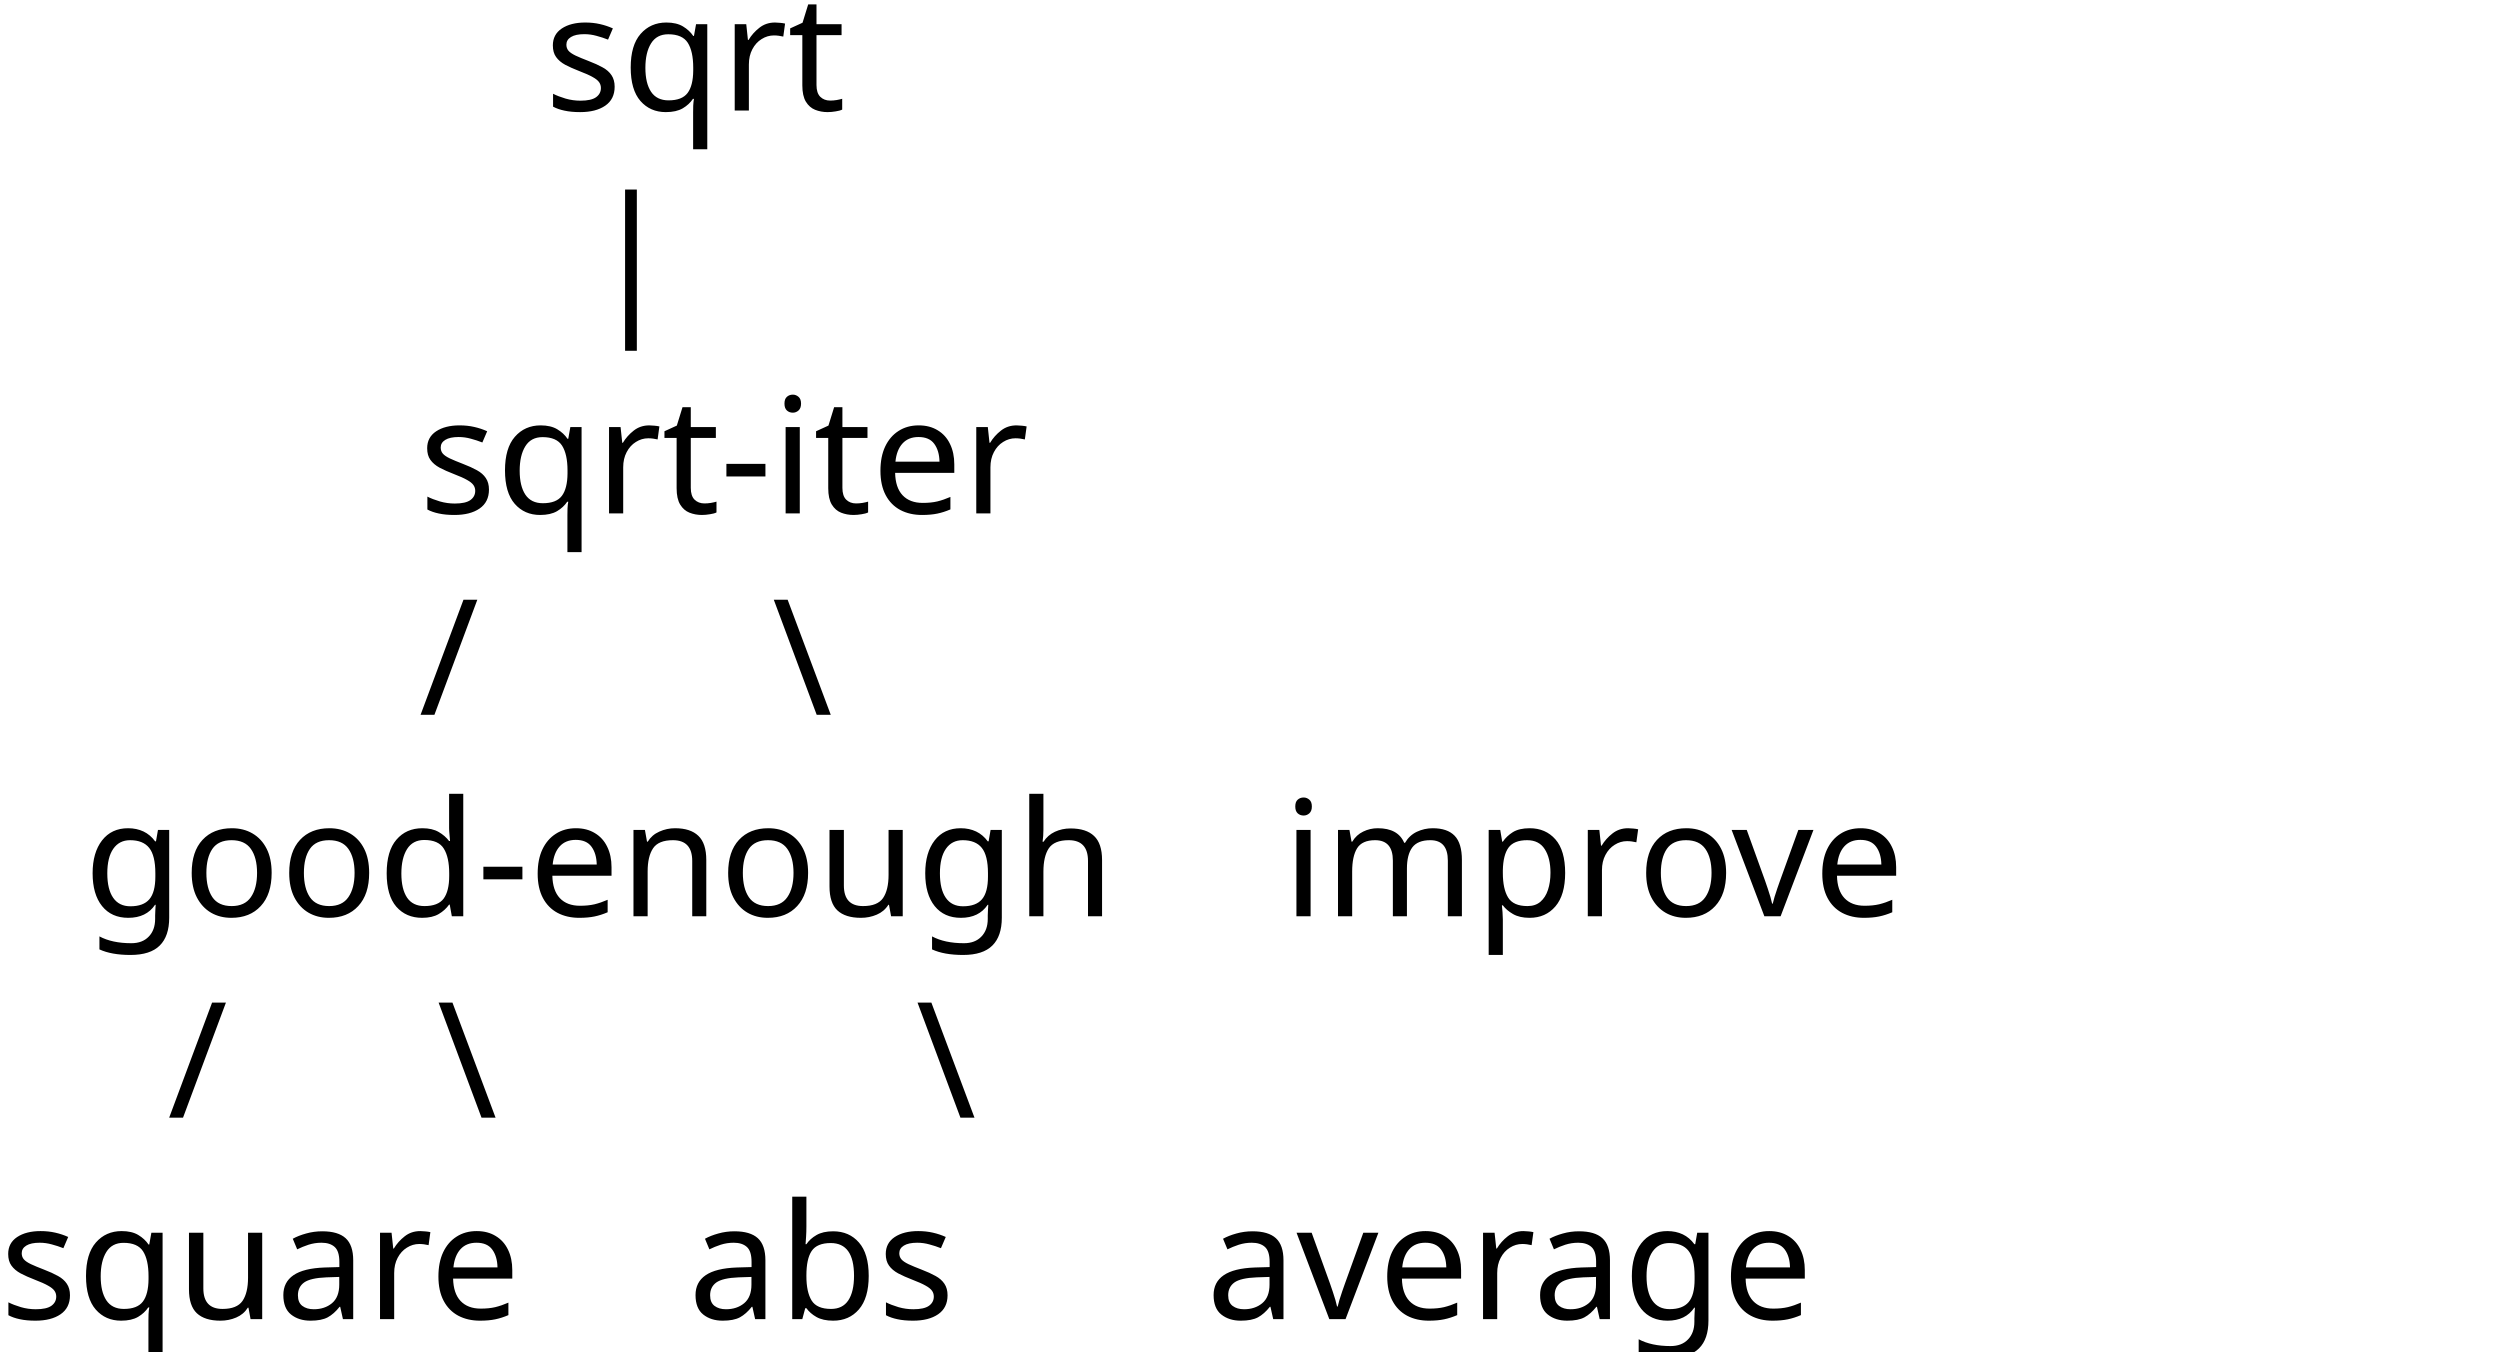
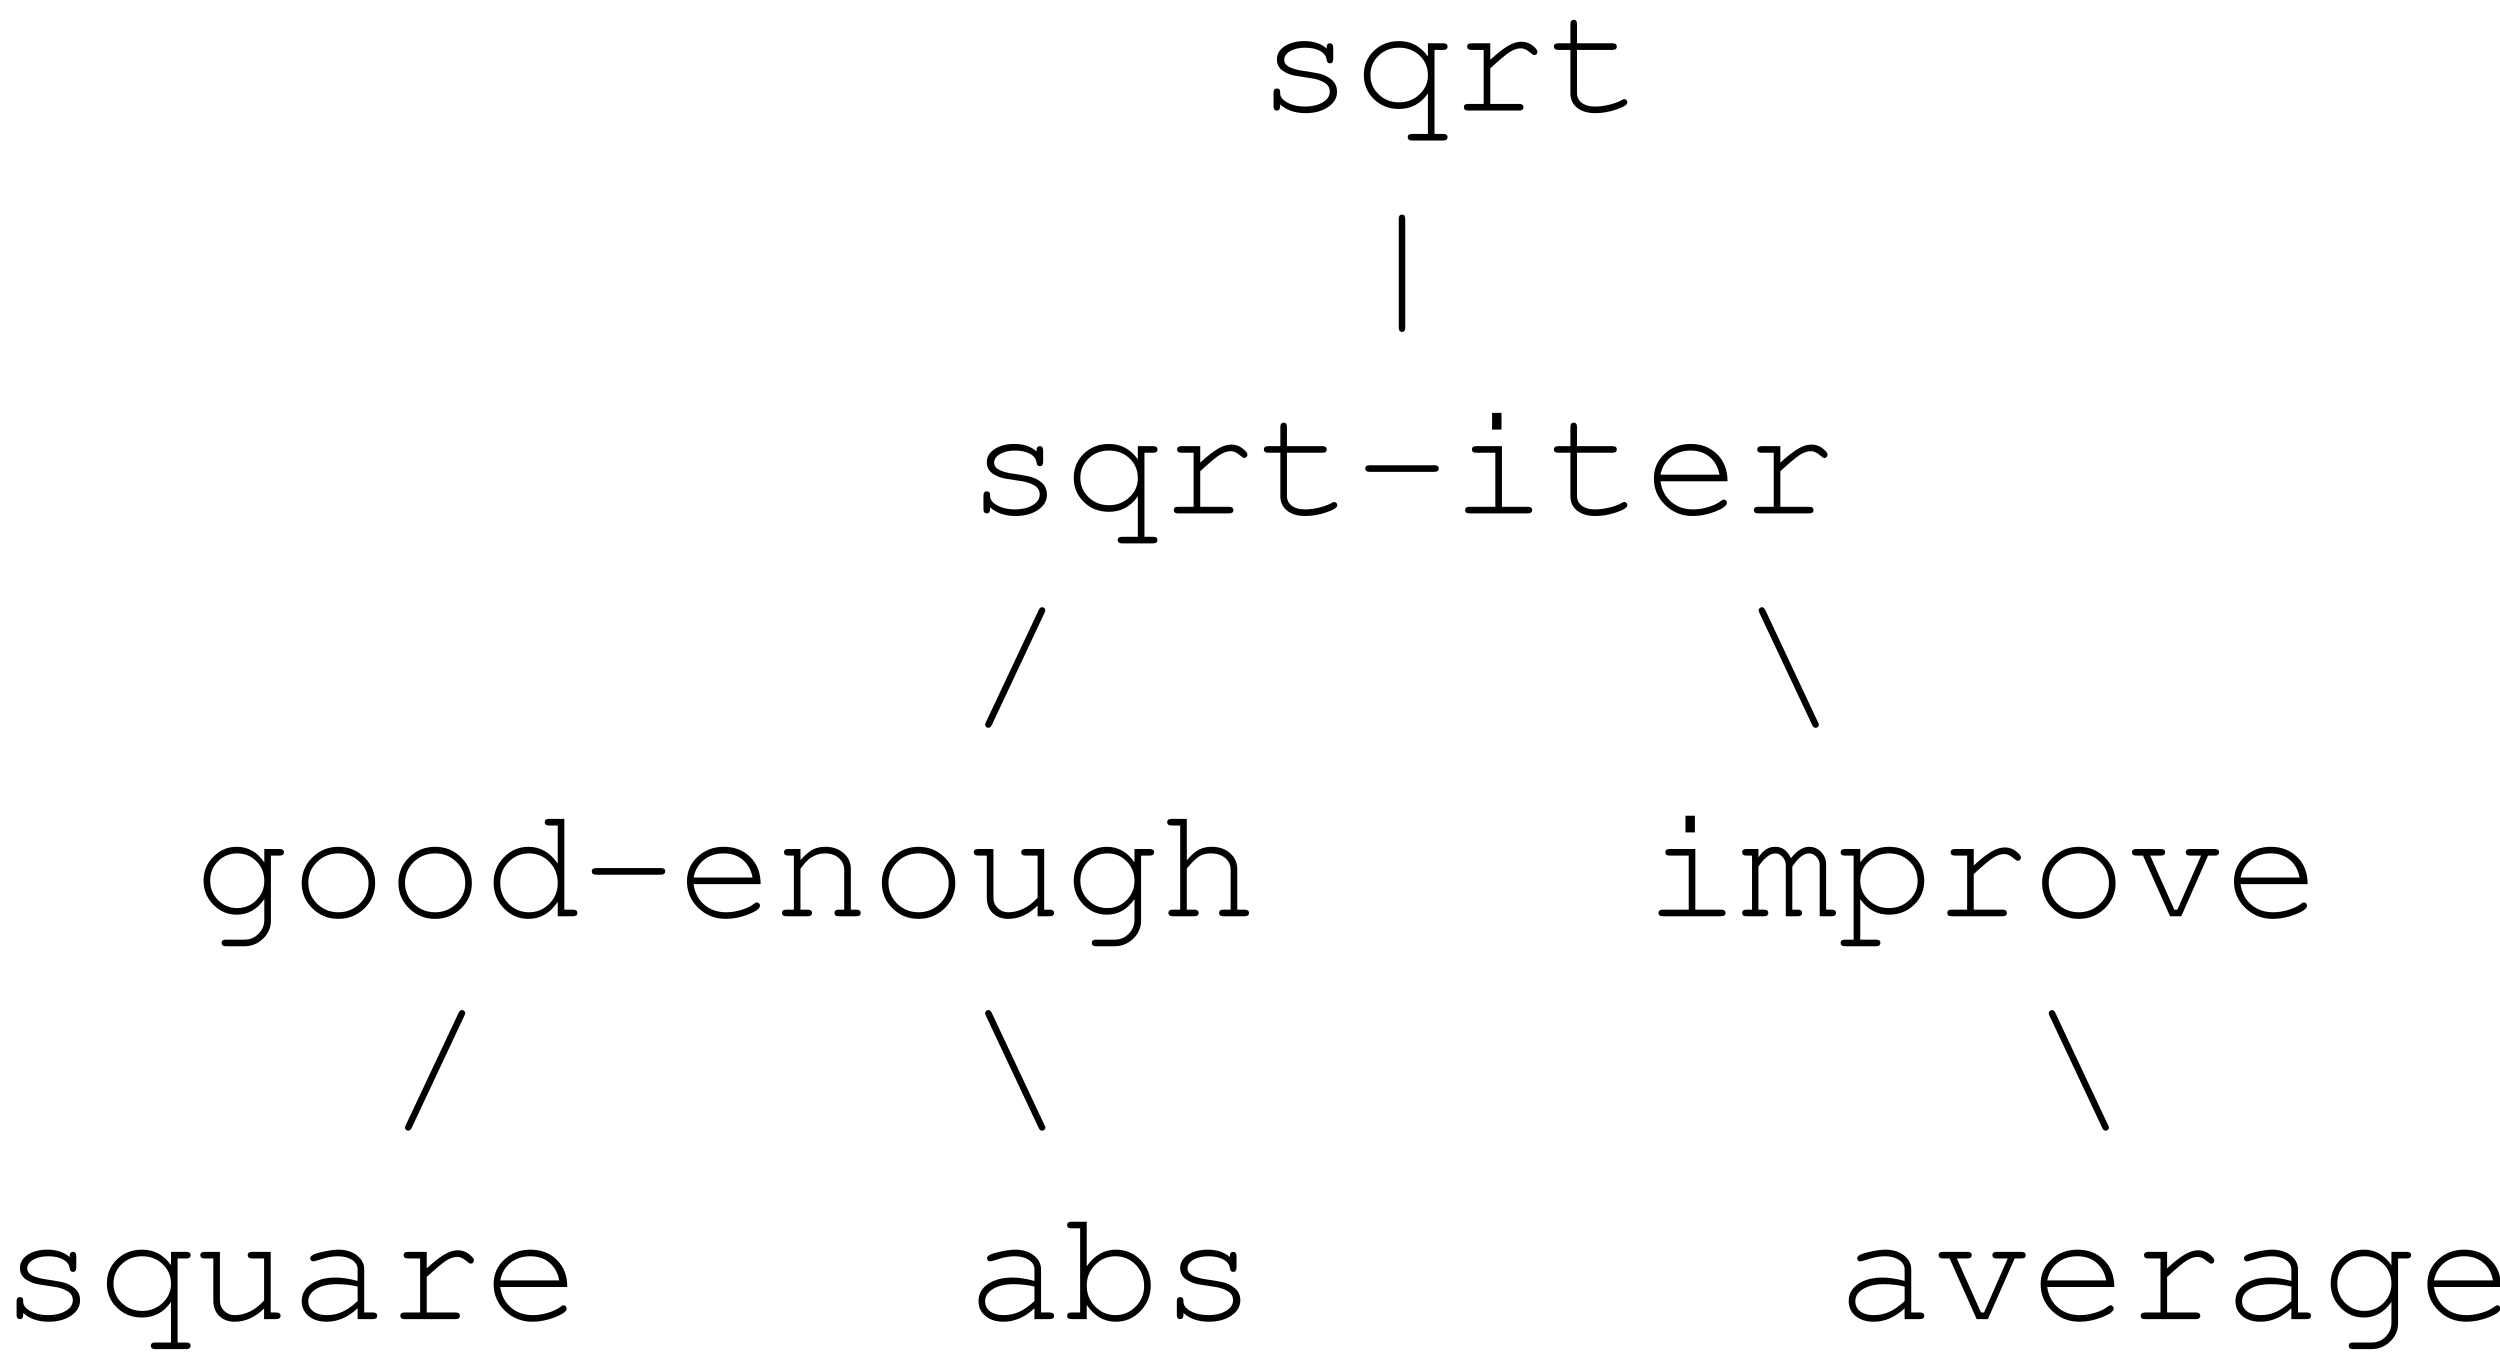
<svg xmlns="http://www.w3.org/2000/svg" width="372.342" height="201.24" id="svg3165" version="1.1">
  <defs id="defs3167" />
  <g id="layer1" transform="translate(-85.71429,-78.75532)">
-     <text xml:space="preserve" style="font-size:24px;font-style:normal;font-variant:normal;font-weight:normal;font-stretch:normal;line-height:125%;letter-spacing:0px;word-spacing:0px;fill:#000000;fill-opacity:1;stroke:none;font-family:Inconsolata LGC;-inkscape-font-specification:Inconsolata LGC" x="85.714" y="95.219" id="text3173">
-       <tspan id="tspan3175" x="85.714" y="95.219">             sqrt</tspan>
-       <tspan x="85.714" y="125.219" id="tspan3177">              |</tspan>
-       <tspan x="85.714" y="155.219" id="tspan3179">          sqrt-iter</tspan>
-       <tspan x="85.714" y="185.219" id="tspan3181">          /       \</tspan>
-       <tspan x="85.714" y="215.219" id="tspan3183">  good-enough    improve</tspan>
-       <tspan x="85.714" y="245.219" id="tspan3185">    /     \          \</tspan>
-       <tspan x="85.714" y="275.219" id="tspan3187">square    abs      average</tspan>
-       <tspan x="85.714" y="305.219" id="tspan3189" />
+     <text xml:space="preserve" style="font-style:normal;font-variant:normal;font-weight:normal;font-stretch:normal;line-height:0%;font-family:'Inconsolata LGC';-inkscape-font-specification:'Inconsolata LGC';letter-spacing:0px;word-spacing:0px;fill:#000000;fill-opacity:1;stroke:none" x="85.714" y="95.219" id="text3173">
+       <tspan id="tspan3175" x="85.714" y="95.219" style="font-style:normal;font-variant:normal;font-weight:normal;font-stretch:normal;font-size:24px;line-height:1.25;font-family:FreeMono;-inkscape-font-specification:FreeMono">             sqrt</tspan>
+       <tspan x="85.714" y="125.219" id="tspan3177" style="font-style:normal;font-variant:normal;font-weight:normal;font-stretch:normal;font-size:24px;line-height:1.25;font-family:FreeMono;-inkscape-font-specification:FreeMono">              |</tspan>
+       <tspan x="85.714" y="155.219" id="tspan3179" style="font-style:normal;font-variant:normal;font-weight:normal;font-stretch:normal;font-size:24px;line-height:1.25;font-family:FreeMono;-inkscape-font-specification:FreeMono">          sqrt-iter</tspan>
+       <tspan x="85.714" y="185.219" id="tspan3181" style="font-style:normal;font-variant:normal;font-weight:normal;font-stretch:normal;font-size:24px;line-height:1.25;font-family:FreeMono;-inkscape-font-specification:FreeMono">          /       \</tspan>
+       <tspan x="85.714" y="215.219" id="tspan3183" style="font-style:normal;font-variant:normal;font-weight:normal;font-stretch:normal;font-size:24px;line-height:1.25;font-family:FreeMono;-inkscape-font-specification:FreeMono">  good-enough    improve</tspan>
+       <tspan x="85.714" y="245.219" id="tspan3185" style="font-style:normal;font-variant:normal;font-weight:normal;font-stretch:normal;font-size:24px;line-height:1.25;font-family:FreeMono;-inkscape-font-specification:FreeMono">    /     \          \</tspan>
+       <tspan x="85.714" y="275.219" id="tspan3187" style="font-style:normal;font-variant:normal;font-weight:normal;font-stretch:normal;font-size:24px;line-height:1.25;font-family:FreeMono;-inkscape-font-specification:FreeMono">square    abs      average</tspan>
+       <tspan x="85.714" y="305.219" id="tspan3189" style="font-style:normal;font-variant:normal;font-weight:normal;font-stretch:normal;font-size:24px;line-height:1.25;font-family:FreeMono;-inkscape-font-specification:FreeMono"> </tspan>
    </text>
  </g>
</svg>
